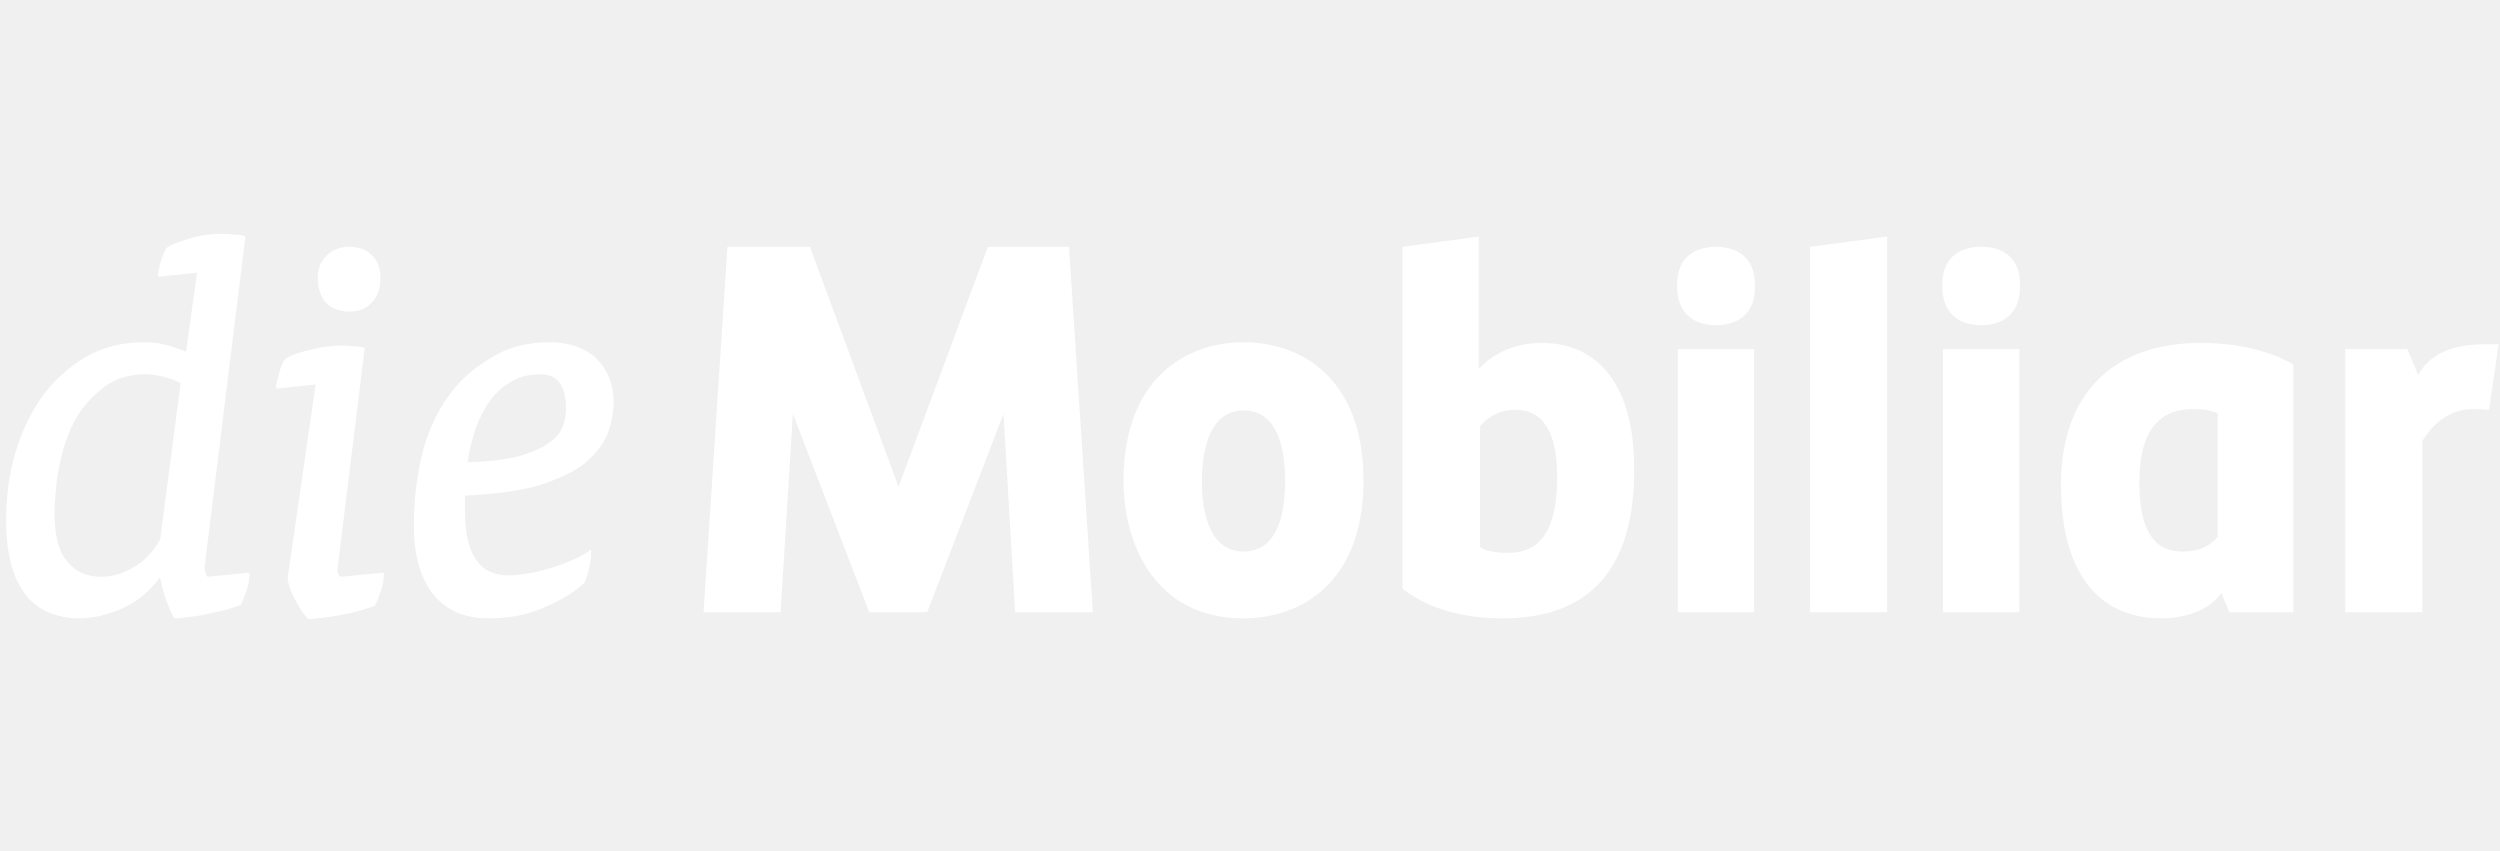
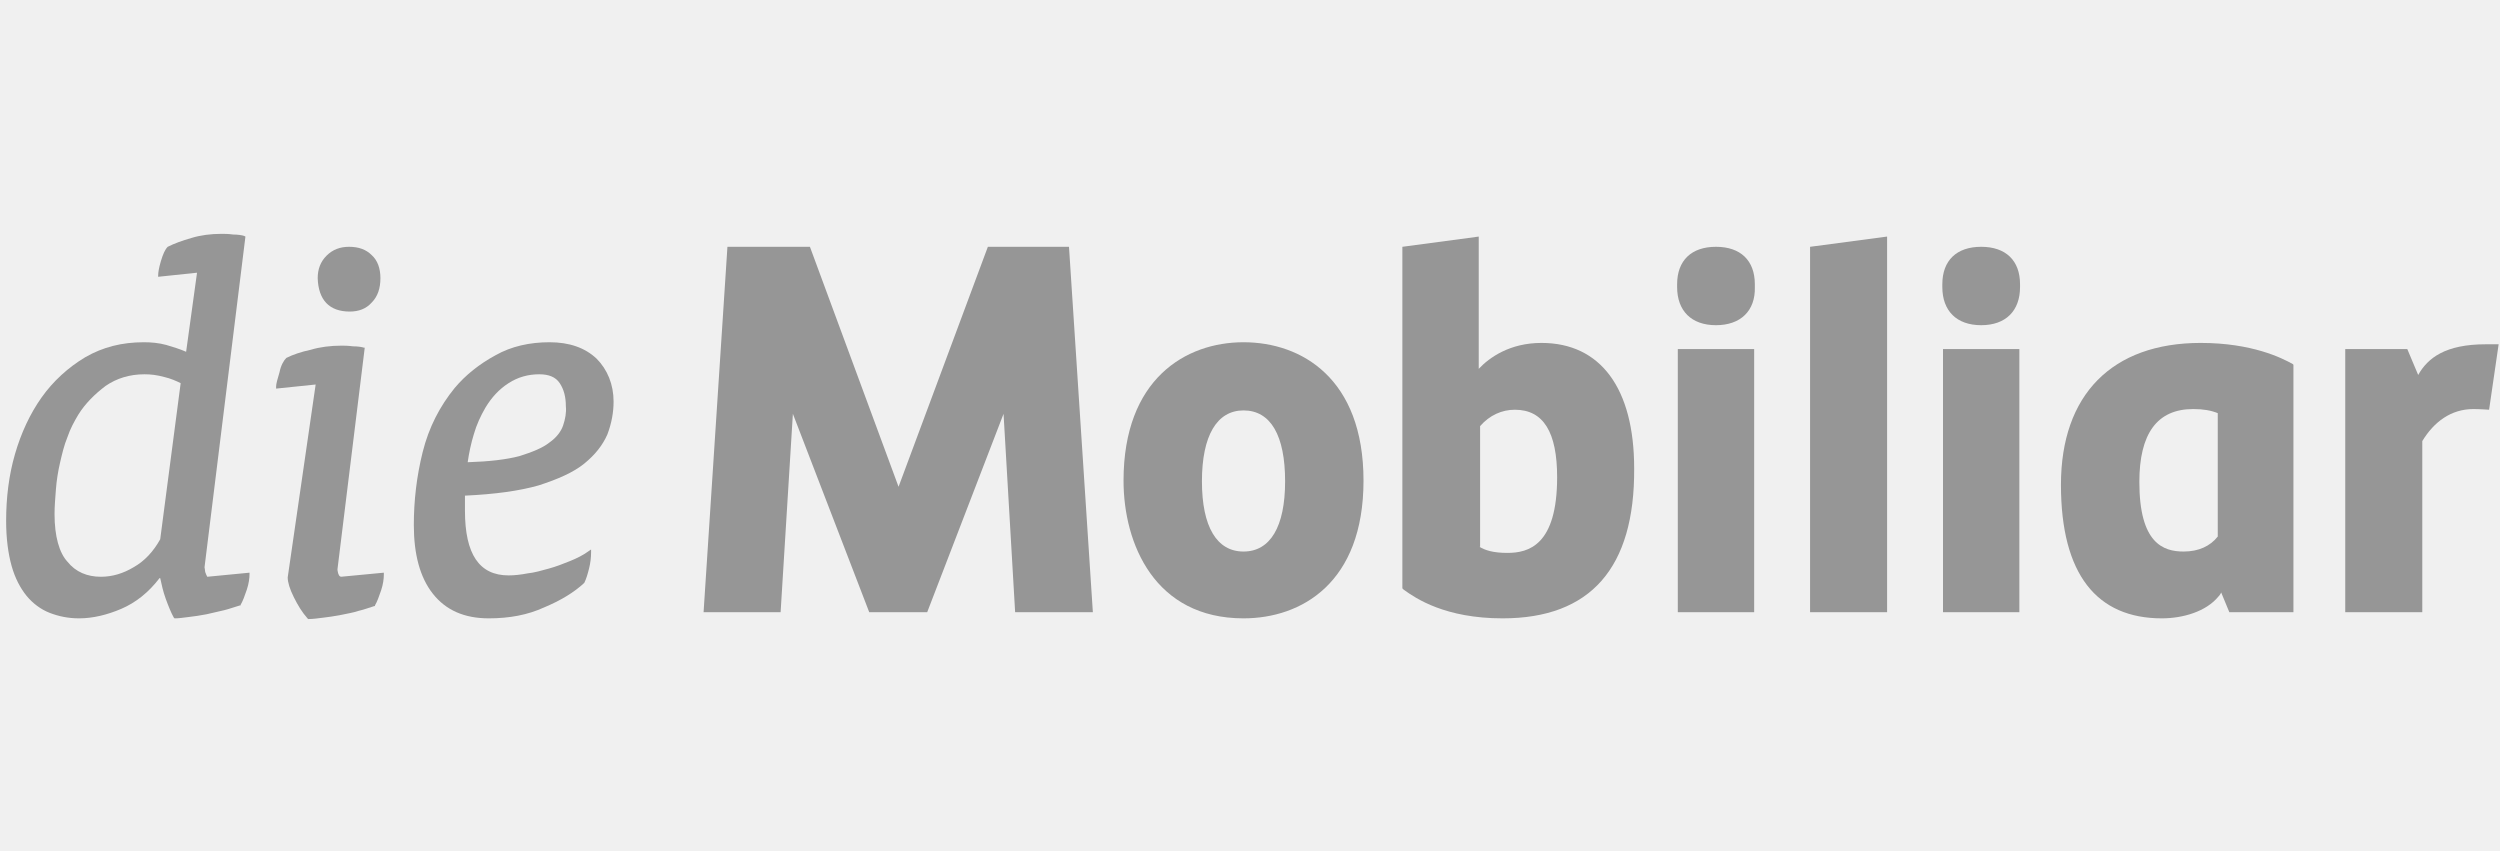
- <svg xmlns="http://www.w3.org/2000/svg" version="1.1" x="0px" y="0px" viewBox="0 0 366.7 124.7" style="enable-background:new 0 0 366.7 124.7;" xml:space="preserve">
-   <style type="text/css">
- 	.st0{fill:#FFFFFF;}
- </style>
+ <svg xmlns="http://www.w3.org/2000/svg" id="Ebene_1" version="1.1" viewBox="0 0 366.7 124.7">
  <g id="Logo_deutsch">
    <g>
      <g>
-         <g>
-           <path class="st0" d="M87.5,52.6c-1.7-1.6-4-2.4-6.9-2.4c-2.9,0-5.6,0.6-7.9,1.9c-2.4,1.3-4.4,2.9-6,4.8      c-2.2,2.7-3.8,5.8-4.7,9.4c-0.9,3.6-1.3,7.2-1.3,10.7c0,4.3,0.9,7.7,2.8,10.1c1.9,2.4,4.6,3.6,8.2,3.6c3,0,5.7-0.5,8.1-1.6      c2.4-1,4.4-2.2,5.9-3.6l0,0l0,0c0.3-0.6,0.5-1.3,0.7-2.1c0.2-0.8,0.3-1.6,0.3-2.4v-0.4l-0.3,0.2c-0.8,0.6-1.8,1.1-2.8,1.5      c-1,0.4-2,0.8-3.1,1.1c-1.1,0.3-2.1,0.6-3.1,0.7c-1,0.2-2,0.3-2.8,0.3c-4.3,0-6.4-3.1-6.4-9.5v-2.2c4.4-0.2,8-0.7,10.8-1.5      c2.8-0.9,5.1-1.9,6.7-3.2c1.6-1.3,2.7-2.7,3.4-4.3c0.6-1.6,0.9-3.2,0.9-4.8C90,56.4,89.1,54.2,87.5,52.6z M82.6,62.4      c-0.3,0.9-1,1.8-2,2.5c-1,0.8-2.5,1.4-4.4,2c-1.9,0.5-4.4,0.8-7.6,0.9c0.2-1.4,0.5-2.8,0.9-4.1c0.4-1.4,1-2.7,1.7-3.9      c0.9-1.5,2-2.7,3.4-3.6c1.4-0.9,2.9-1.3,4.5-1.3c1.4,0,2.4,0.4,3,1.3c0.6,0.9,0.9,2,0.9,3.4C83.1,60.5,82.9,61.5,82.6,62.4z" />
-         </g>
-         <g>
-           <path class="st0" d="M51.3,45.7c1.3,0,2.4-0.4,3.2-1.3c0.9-0.9,1.3-2.1,1.3-3.6c0-1.4-0.4-2.6-1.3-3.4c-0.8-0.8-1.9-1.2-3.3-1.2      c-1.3,0-2.4,0.4-3.3,1.3c-0.9,0.9-1.3,2-1.3,3.3C46.7,44,48.3,45.7,51.3,45.7z" />
-         </g>
-         <g>
-           <path class="st0" d="M49.6,84.1c-0.1-0.4-0.1-0.5-0.1-0.6l4-32.5L53.4,51c-0.3-0.1-0.9-0.2-1.6-0.2c-0.8-0.1-1.3-0.1-1.7-0.1      c-1.6,0-3.2,0.2-4.5,0.6C44.2,51.6,43,52,42,52.5c-0.4,0.4-0.8,1.1-1,2.1c-0.3,1-0.5,1.7-0.5,2.1V57l5.8-0.6l-4.1,28.3      c0,0.7,0.3,1.7,0.9,2.9c0.6,1.2,1.2,2.2,2,3.1l0.1,0.1h0.1c0.6,0,1.3-0.1,2.1-0.2c0.8-0.1,1.6-0.2,2.6-0.4      c0.9-0.2,1.7-0.3,2.6-0.6c0.9-0.2,1.6-0.5,2.3-0.7l0.1,0l0-0.1c0.3-0.5,0.6-1.3,0.9-2.2c0.3-0.9,0.4-1.7,0.4-2.3V84l-6.3,0.6      C49.7,84.5,49.7,84.3,49.6,84.1z" />
-         </g>
-         <g>
-           <path class="st0" d="M30.1,83.9c0-0.2-0.1-0.6-0.1-0.7l6-48.5l-0.2-0.1c-0.3-0.1-0.9-0.2-1.6-0.2c-0.7-0.1-1.3-0.1-1.7-0.1      c-1.6,0-3.1,0.2-4.4,0.6c-1.4,0.4-2.5,0.8-3.5,1.3c-0.4,0.4-0.7,1.1-1,2.1c-0.3,1-0.4,1.7-0.4,2.1v0.2l5.7-0.6l-1.6,11.6      c-0.9-0.4-1.9-0.7-2.9-1c-1.1-0.3-2.2-0.4-3.3-0.4c-3.2,0-6,0.7-8.6,2.2c-2.5,1.5-4.7,3.5-6.4,5.9c-1.7,2.4-3,5.2-3.9,8.3      c-0.9,3.1-1.3,6.4-1.3,9.8c0,2.6,0.3,4.8,0.8,6.6c0.5,1.8,1.3,3.3,2.2,4.4c0.9,1.1,2.1,2,3.4,2.5c1.3,0.5,2.7,0.8,4.3,0.8      c2,0,4.1-0.5,6.2-1.4c2.1-0.9,4-2.4,5.6-4.5h0.1c0.2,0.9,0.4,1.9,0.8,3c0.4,1.1,0.8,2.1,1.2,2.8l0.1,0.1h0.1      c0.5,0,1.2-0.1,2-0.2c0.8-0.1,1.6-0.2,2.6-0.4c0.9-0.2,1.7-0.4,2.6-0.6c0.8-0.2,1.6-0.5,2.3-0.7l0.1,0l0-0.1      c0.3-0.5,0.6-1.3,0.9-2.2c0.3-0.9,0.4-1.7,0.4-2.3v-0.2l-6.2,0.6C30.3,84.4,30.2,84.2,30.1,83.9z M8.2,71.8      c0.1-1.3,0.3-2.6,0.6-3.9c0.3-1.3,0.6-2.6,1.1-3.8c0.4-1.2,1-2.3,1.6-3.3c1-1.6,2.4-3,4-4.2c1.6-1.1,3.5-1.7,5.7-1.7      c0.9,0,1.8,0.1,2.9,0.4c0.9,0.2,1.8,0.6,2.4,0.9l-3,22.9c-1,1.8-2.3,3.2-3.9,4.1c-1.5,0.9-3.1,1.4-4.8,1.4c-2,0-3.7-0.7-4.9-2.2      C8.7,81.1,8,78.7,8,75.4C8,74.3,8.1,73.1,8.2,71.8z" />
-         </g>
+         <path d="M87.5,52.6c-1.7-1.6-4-2.4-6.9-2.4s-5.6.6-7.9,1.9c-2.4,1.3-4.4,2.9-6,4.8-2.2,2.7-3.8,5.8-4.7,9.4s-1.3,7.2-1.3,10.7c0,4.3.9,7.7,2.8,10.1s4.6,3.6,8.2,3.6c3,0,5.7-.5,8.1-1.6,2.4-1,4.4-2.2,5.9-3.6h0c.3-.6.5-1.3.7-2.1.2-.8.3-1.6.3-2.4v-.4l-.3.2c-.8.6-1.8,1.1-2.8,1.5s-2,.8-3.1,1.1c-1.1.3-2.1.6-3.1.7-1,.2-2,.3-2.8.3-4.3,0-6.4-3.1-6.4-9.5v-2.2c4.4-.2,8-.7,10.8-1.5,2.8-.9,5.1-1.9,6.7-3.2,1.6-1.3,2.7-2.7,3.4-4.3.6-1.6.9-3.2.9-4.8,0-2.5-.9-4.7-2.5-6.3ZM82.6,62.4c-.3.9-1,1.8-2,2.5-1,.8-2.5,1.4-4.4,2-1.9.5-4.4.8-7.6.9.2-1.4.5-2.8.9-4.1.4-1.4,1-2.7,1.7-3.9.9-1.5,2-2.7,3.4-3.6,1.4-.9,2.9-1.3,4.5-1.3,1.4,0,2.4.4,3,1.3.6.9.9,2,.9,3.4.1.9-.1,1.9-.4,2.8Z" fill="#969696" />
+         <path d="M51.3,45.7c1.3,0,2.4-.4,3.2-1.3.9-.9,1.3-2.1,1.3-3.6,0-1.4-.4-2.6-1.3-3.4-.8-.8-1.9-1.2-3.3-1.2-1.3,0-2.4.4-3.3,1.3s-1.3,2-1.3,3.3c.1,3.2,1.7,4.9,4.7,4.9Z" fill="#969696" />
+         <path d="M49.6,84.1c-.1-.4-.1-.5-.1-.6l4-32.5h-.1c-.3-.1-.9-.2-1.6-.2-.8-.1-1.3-.1-1.7-.1-1.6,0-3.2.2-4.5.6-1.4.3-2.6.7-3.6,1.2-.4.4-.8,1.1-1,2.1-.3,1-.5,1.7-.5,2.1v.3l5.8-.6-4.1,28.3c0,.7.3,1.7.9,2.9s1.2,2.2,2,3.1l.1.1h.1c.6,0,1.3-.1,2.1-.2s1.6-.2,2.6-.4c.9-.2,1.7-.3,2.6-.6.9-.2,1.6-.5,2.3-.7h.1v-.1c.3-.5.6-1.3.9-2.2.3-.9.4-1.7.4-2.3v-.3l-6.3.6c-.3-.1-.3-.3-.4-.5Z" fill="#969696" />
+         <path d="M30.1,83.9c0-.2-.1-.6-.1-.7l6-48.5-.2-.1c-.3-.1-.9-.2-1.6-.2-.7-.1-1.3-.1-1.7-.1-1.6,0-3.1.2-4.4.6-1.4.4-2.5.8-3.5,1.3-.4.4-.7,1.1-1,2.1s-.4,1.7-.4,2.1v.2l5.7-.6-1.6,11.6c-.9-.4-1.9-.7-2.9-1-1.1-.3-2.2-.4-3.3-.4-3.2,0-6,.7-8.6,2.2-2.5,1.5-4.7,3.5-6.4,5.9s-3,5.2-3.9,8.3c-.9,3.1-1.3,6.4-1.3,9.8,0,2.6.3,4.8.8,6.6.5,1.8,1.3,3.3,2.2,4.4.9,1.1,2.1,2,3.4,2.5s2.7.8,4.3.8c2,0,4.1-.5,6.2-1.4s4-2.4,5.6-4.5h.1c.2.9.4,1.9.8,3s.8,2.1,1.2,2.8l.1.1h.1c.5,0,1.2-.1,2-.2s1.6-.2,2.6-.4c.9-.2,1.7-.4,2.6-.6.8-.2,1.6-.5,2.3-.7h.1v-.1c.3-.5.6-1.3.9-2.2.3-.9.4-1.7.4-2.3v-.2l-6.2.6c-.1-.2-.2-.4-.3-.7ZM8.2,71.8c.1-1.3.3-2.6.6-3.9s.6-2.6,1.1-3.8c.4-1.2,1-2.3,1.6-3.3,1-1.6,2.4-3,4-4.2,1.6-1.1,3.5-1.7,5.7-1.7.9,0,1.8.1,2.9.4.9.2,1.8.6,2.4.9l-3,22.9c-1,1.8-2.3,3.2-3.9,4.1-1.5.9-3.1,1.4-4.8,1.4-2,0-3.7-.7-4.9-2.2-1.2-1.3-1.9-3.7-1.9-7,0-1.1.1-2.3.2-3.6Z" fill="#969696" />
      </g>
      <g>
-         <path class="st0" d="M355.2,89.8h-11.2V51.2h9.1l1.6,3.8c1.4-2.5,4-4.5,9.9-4.5h1.9l-1.4,9.6c0,0-1.4-0.1-2.3-0.1     c-3.3,0-5.8,1.9-7.5,4.7V89.8z" />
-         <path class="st0" d="M182.4,60.2c-3.9,0-6.1,3.7-6.1,10.4c0,6.7,2.2,10.3,6.1,10.3c4,0,6.1-3.6,6.1-10.3     C188.5,63.8,186.4,60.2,182.4,60.2 M182.4,90.7c-13,0-17.6-10.9-17.6-20.2c0-14.9,9.1-20.3,17.6-20.3c8.5,0,17.6,5.3,17.6,20.3     C200,85.4,190.9,90.7,182.4,90.7" />
-         <path class="st0" d="M217,80.2c0.8,0.5,2,0.9,4.1,0.9c3.1,0,7.3-1.1,7.3-11.1c0-6.6-2-9.9-6.2-9.9c-1.9,0-3.7,0.8-5.1,2.4V80.2z      M220.4,90.7c-8.4,0-12.7-2.9-14.5-4.2l-0.2-0.2V36.2l11.2-1.5v19.4c1.6-1.7,4.6-3.8,9.2-3.8c8.7,0,13.6,6.7,13.6,18.4     C239.8,83.3,233.3,90.7,220.4,90.7" />
-         <path class="st0" d="M251.7,47.7c-3.6,0-5.7-2.1-5.7-5.6v-0.4c0-3.5,2.1-5.5,5.7-5.5c3.6,0,5.7,2,5.7,5.5v0.4     C257.5,45.6,255.3,47.7,251.7,47.7 M257.3,89.8h-11.2V51.2h11.2V89.8z" />
-         <polygon class="st0" points="265.5,89.8 276.8,89.8 276.8,34.7 265.5,36.2    " />
-         <path class="st0" d="M290.6,47.7c-3.6,0-5.7-2.1-5.7-5.6v-0.4c0-3.5,2.1-5.5,5.7-5.5s5.7,2,5.7,5.5v0.4     C296.3,45.6,294.2,47.7,290.6,47.7 M296.2,89.8H285V51.2h11.2V89.8z" />
-         <path class="st0" d="M325.3,78.7c-1.1,1.4-2.8,2.2-5,2.2c-3,0-6.5-1.2-6.5-10.2c0-7.1,2.6-10.7,7.9-10.7c1.5,0,2.6,0.2,3.6,0.6     V78.7z M336.3,53.4c-1.6-0.9-6-3.1-13.5-3.1c-13,0-20.5,7.6-20.5,20.8c0,12.7,5.3,19.6,14.8,19.6c3.1,0,6.5-1,8.3-3.2     c0.3-0.3,0.4-0.6,0.4-0.6l1.2,2.9h9.4V76.3V53.5L336.3,53.4z" />
-         <polygon class="st0" points="144.9,36.2 131.8,71.4 118.8,36.2 106.7,36.2 103.2,89.8 114.5,89.8 116.3,60.7 127.5,89.8      136,89.8 147.2,60.7 148.9,89.8 160.3,89.8 156.8,36.2    " />
+         <path d="M355.2,89.8h-11.2v-38.6h9.1l1.6,3.8c1.4-2.5,4-4.5,9.9-4.5h1.9l-1.4,9.6s-1.4-.1-2.3-.1c-3.3,0-5.8,1.9-7.5,4.7v25.1h-.1Z" fill="#969696" />
+         <path d="M182.4,60.2c-3.9,0-6.1,3.7-6.1,10.4s2.2,10.3,6.1,10.3,6.1-3.6,6.1-10.3-2.1-10.4-6.1-10.4M182.4,90.7c-13,0-17.6-10.9-17.6-20.2,0-14.9,9.1-20.3,17.6-20.3s17.6,5.3,17.6,20.3-9.1,20.2-17.6,20.2" fill="#969696" />
+         <path d="M217,80.2c.8.5,2,.9,4.1.9,3.1,0,7.3-1.1,7.3-11.1,0-6.6-2-9.9-6.2-9.9-1.9,0-3.7.8-5.1,2.4v17.7h-.1ZM220.4,90.7c-8.4,0-12.7-2.9-14.5-4.2l-.2-.2v-50.1l11.2-1.5v19.4c1.6-1.7,4.6-3.8,9.2-3.8,8.7,0,13.6,6.7,13.6,18.4.1,14.6-6.4,22-19.3,22" fill="#969696" />
+         <path d="M251.7,47.7c-3.6,0-5.7-2.1-5.7-5.6v-.4c0-3.5,2.1-5.5,5.7-5.5s5.7,2,5.7,5.5v.4c.1,3.5-2.1,5.6-5.7,5.6M257.3,89.8h-11.2v-38.6h11.2v38.6Z" fill="#969696" />
+         <polygon points="265.5 89.8 276.8 89.8 276.8 34.7 265.5 36.2 265.5 89.8" fill="#969696" />
+         <path d="M290.6,47.7c-3.6,0-5.7-2.1-5.7-5.6v-.4c0-3.5,2.1-5.5,5.7-5.5s5.7,2,5.7,5.5v.4c0,3.5-2.1,5.6-5.7,5.6M296.2,89.8h-11.2v-38.6h11.2v38.6Z" fill="#969696" />
+         <path d="M325.3,78.7c-1.1,1.4-2.8,2.2-5,2.2-3,0-6.5-1.2-6.5-10.2,0-7.1,2.6-10.7,7.9-10.7,1.5,0,2.6.2,3.6.6v18.1ZM336.3,53.4c-1.6-.9-6-3.1-13.5-3.1-13,0-20.5,7.6-20.5,20.8s5.3,19.6,14.8,19.6c3.1,0,6.5-1,8.3-3.2.3-.3.4-.6.4-.6l1.2,2.9h9.4v-36.3l-.1-.1Z" fill="#969696" />
+         <polygon points="144.9 36.2 131.8 71.4 118.8 36.2 106.7 36.2 103.2 89.8 114.5 89.8 116.3 60.7 127.5 89.8 136 89.8 147.2 60.7 148.9 89.8 160.3 89.8 156.8 36.2 144.9 36.2" fill="#969696" />
      </g>
    </g>
  </g>
-   <g id="Schutzzone">
- </g>
</svg>
